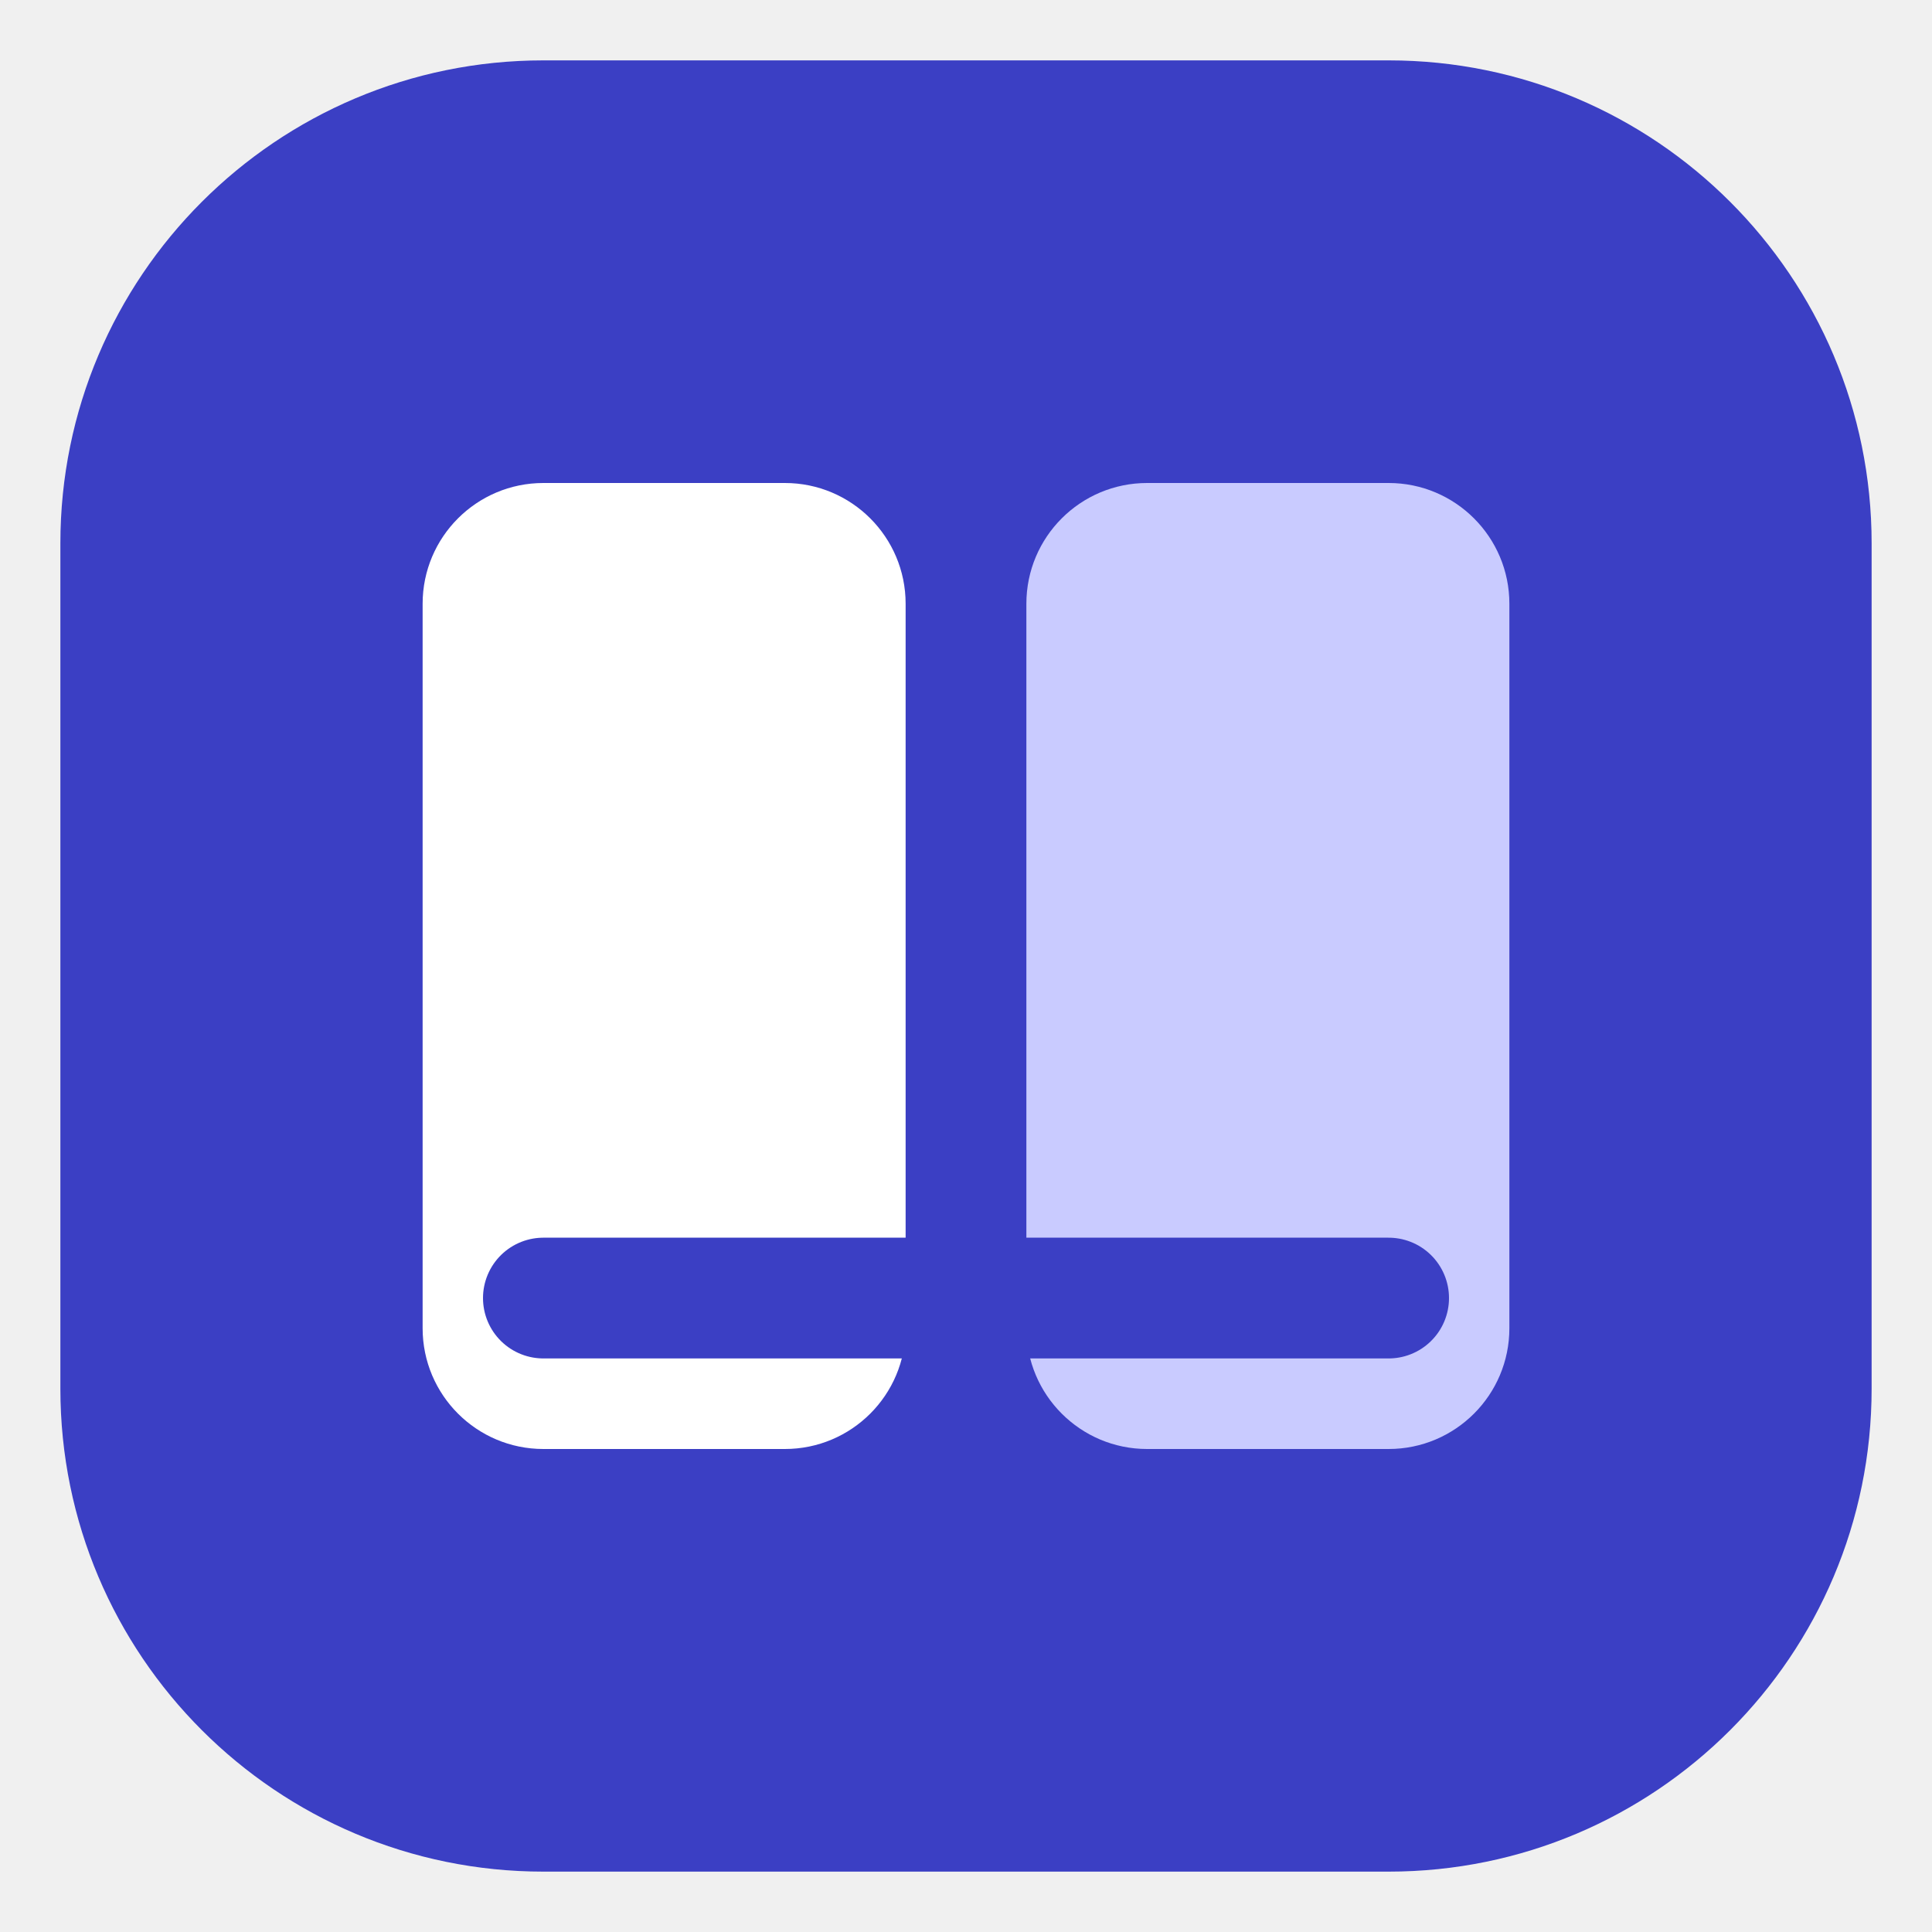
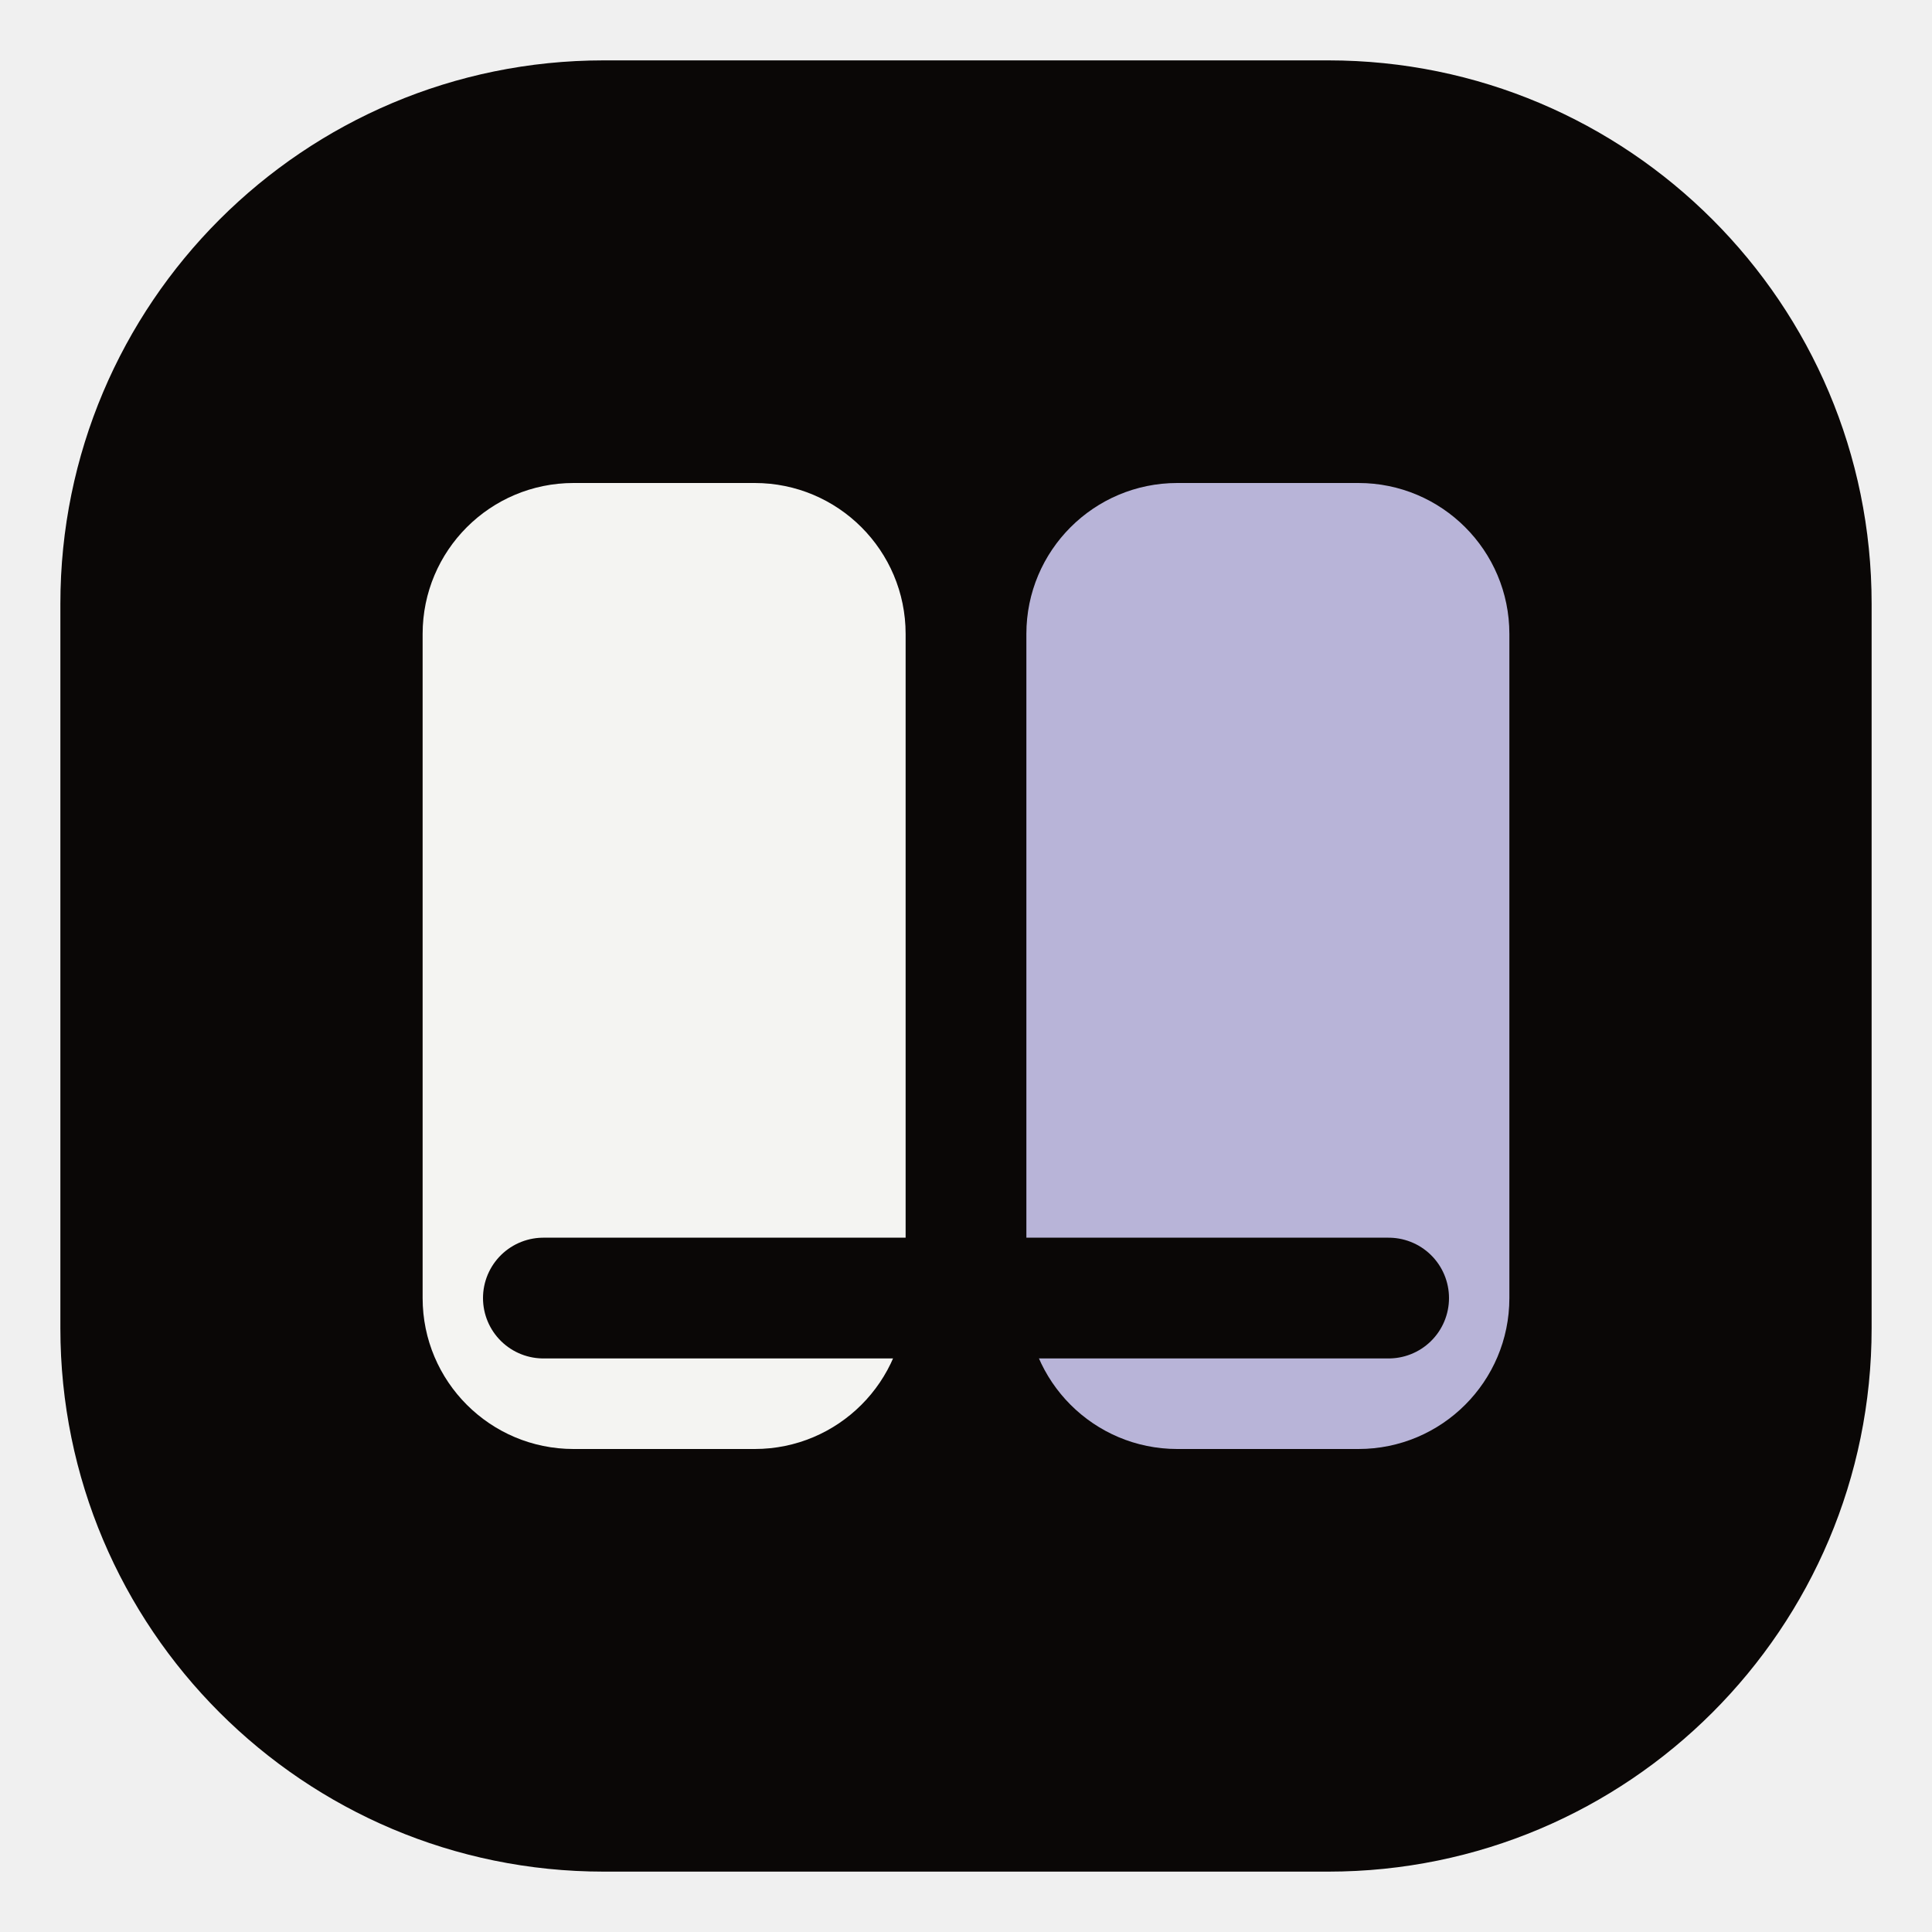
<svg xmlns="http://www.w3.org/2000/svg" viewBox="0 0 32 32">
-   <rect x="1" y="1" width="30" height="30" rx="8" fill="#3b3fc4" />
-   <rect x="7" y="8" width="8" height="16" rx="2" fill="#ffffff" />
-   <rect x="17" y="8" width="8" height="16" rx="2" fill="#c9cbff" />
-   <path d="M9 21.5h14" stroke="#3b3fc4" stroke-width="2" stroke-linecap="round" />
+   <rect x="1" y="1" width="30" height="30" rx="9" fill="#0a0706" />
+   <rect x="7" y="8" width="8" height="16" rx="2.5" fill="#f4f4f2" />
+   <rect x="17" y="8" width="8" height="16" rx="2.5" fill="#b8b4d8" />
+   <path d="M9 21.5h14" stroke="#0a0706" stroke-width="2" stroke-linecap="round" />
</svg>
